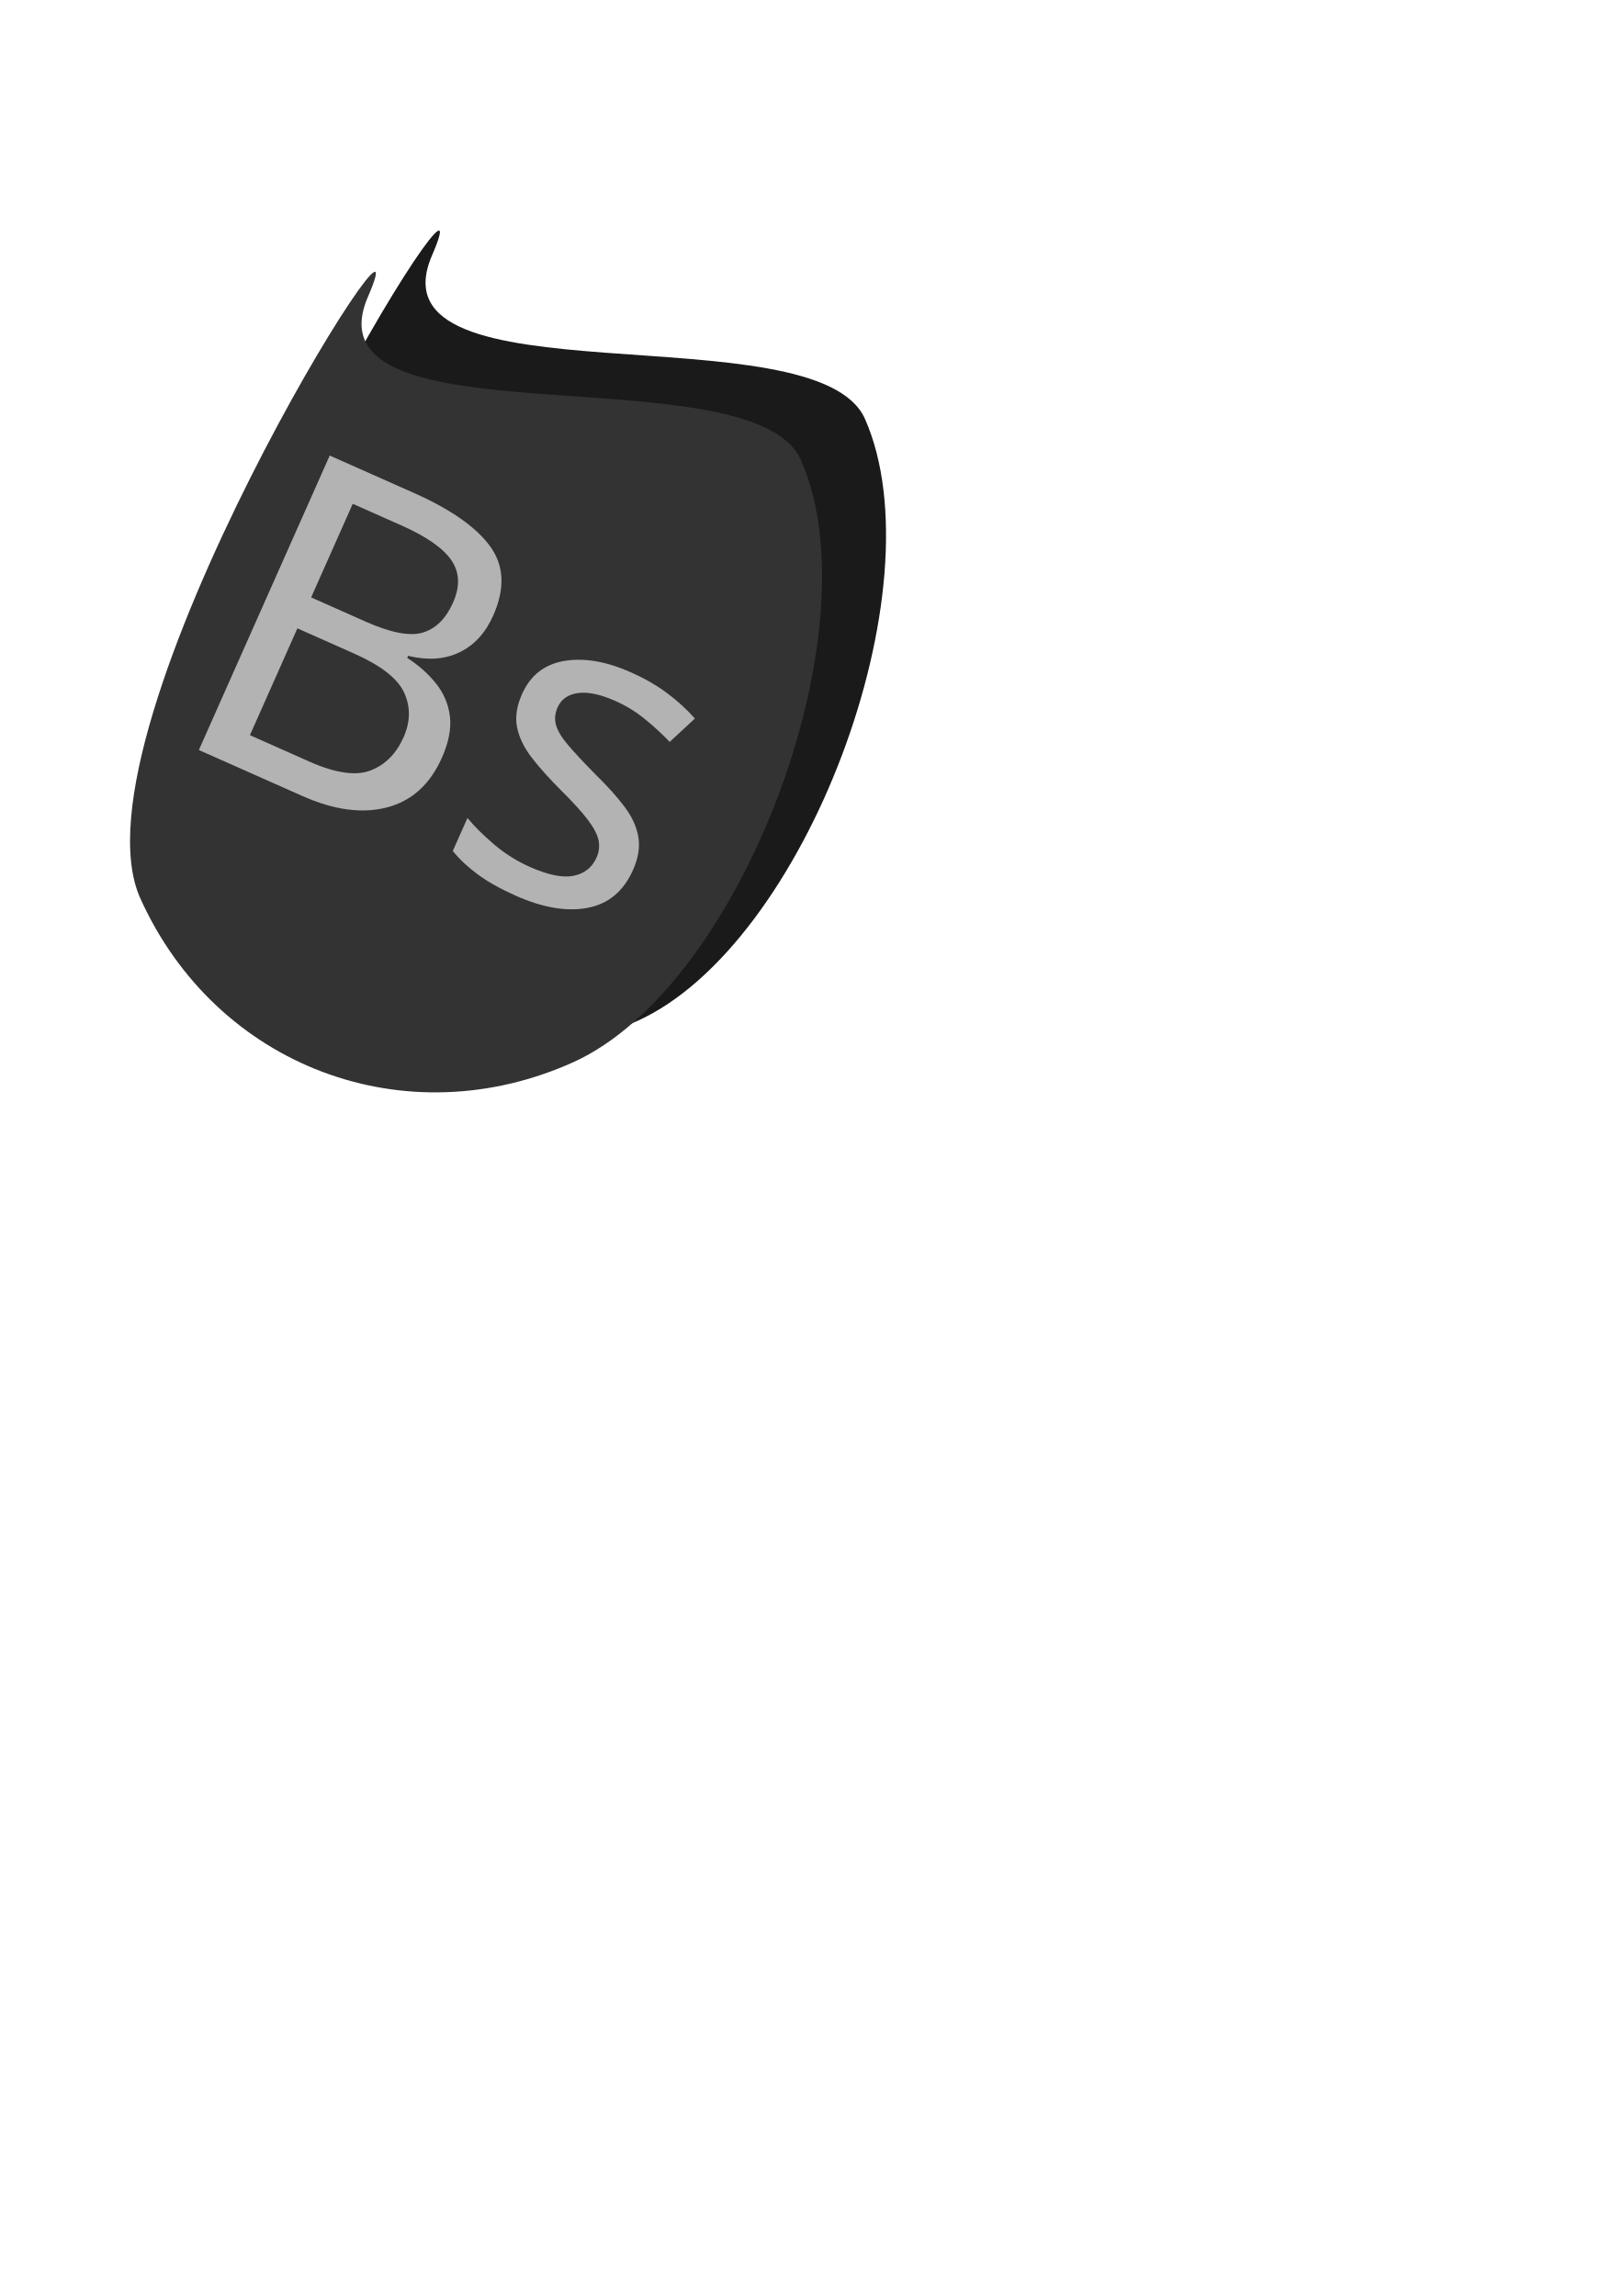
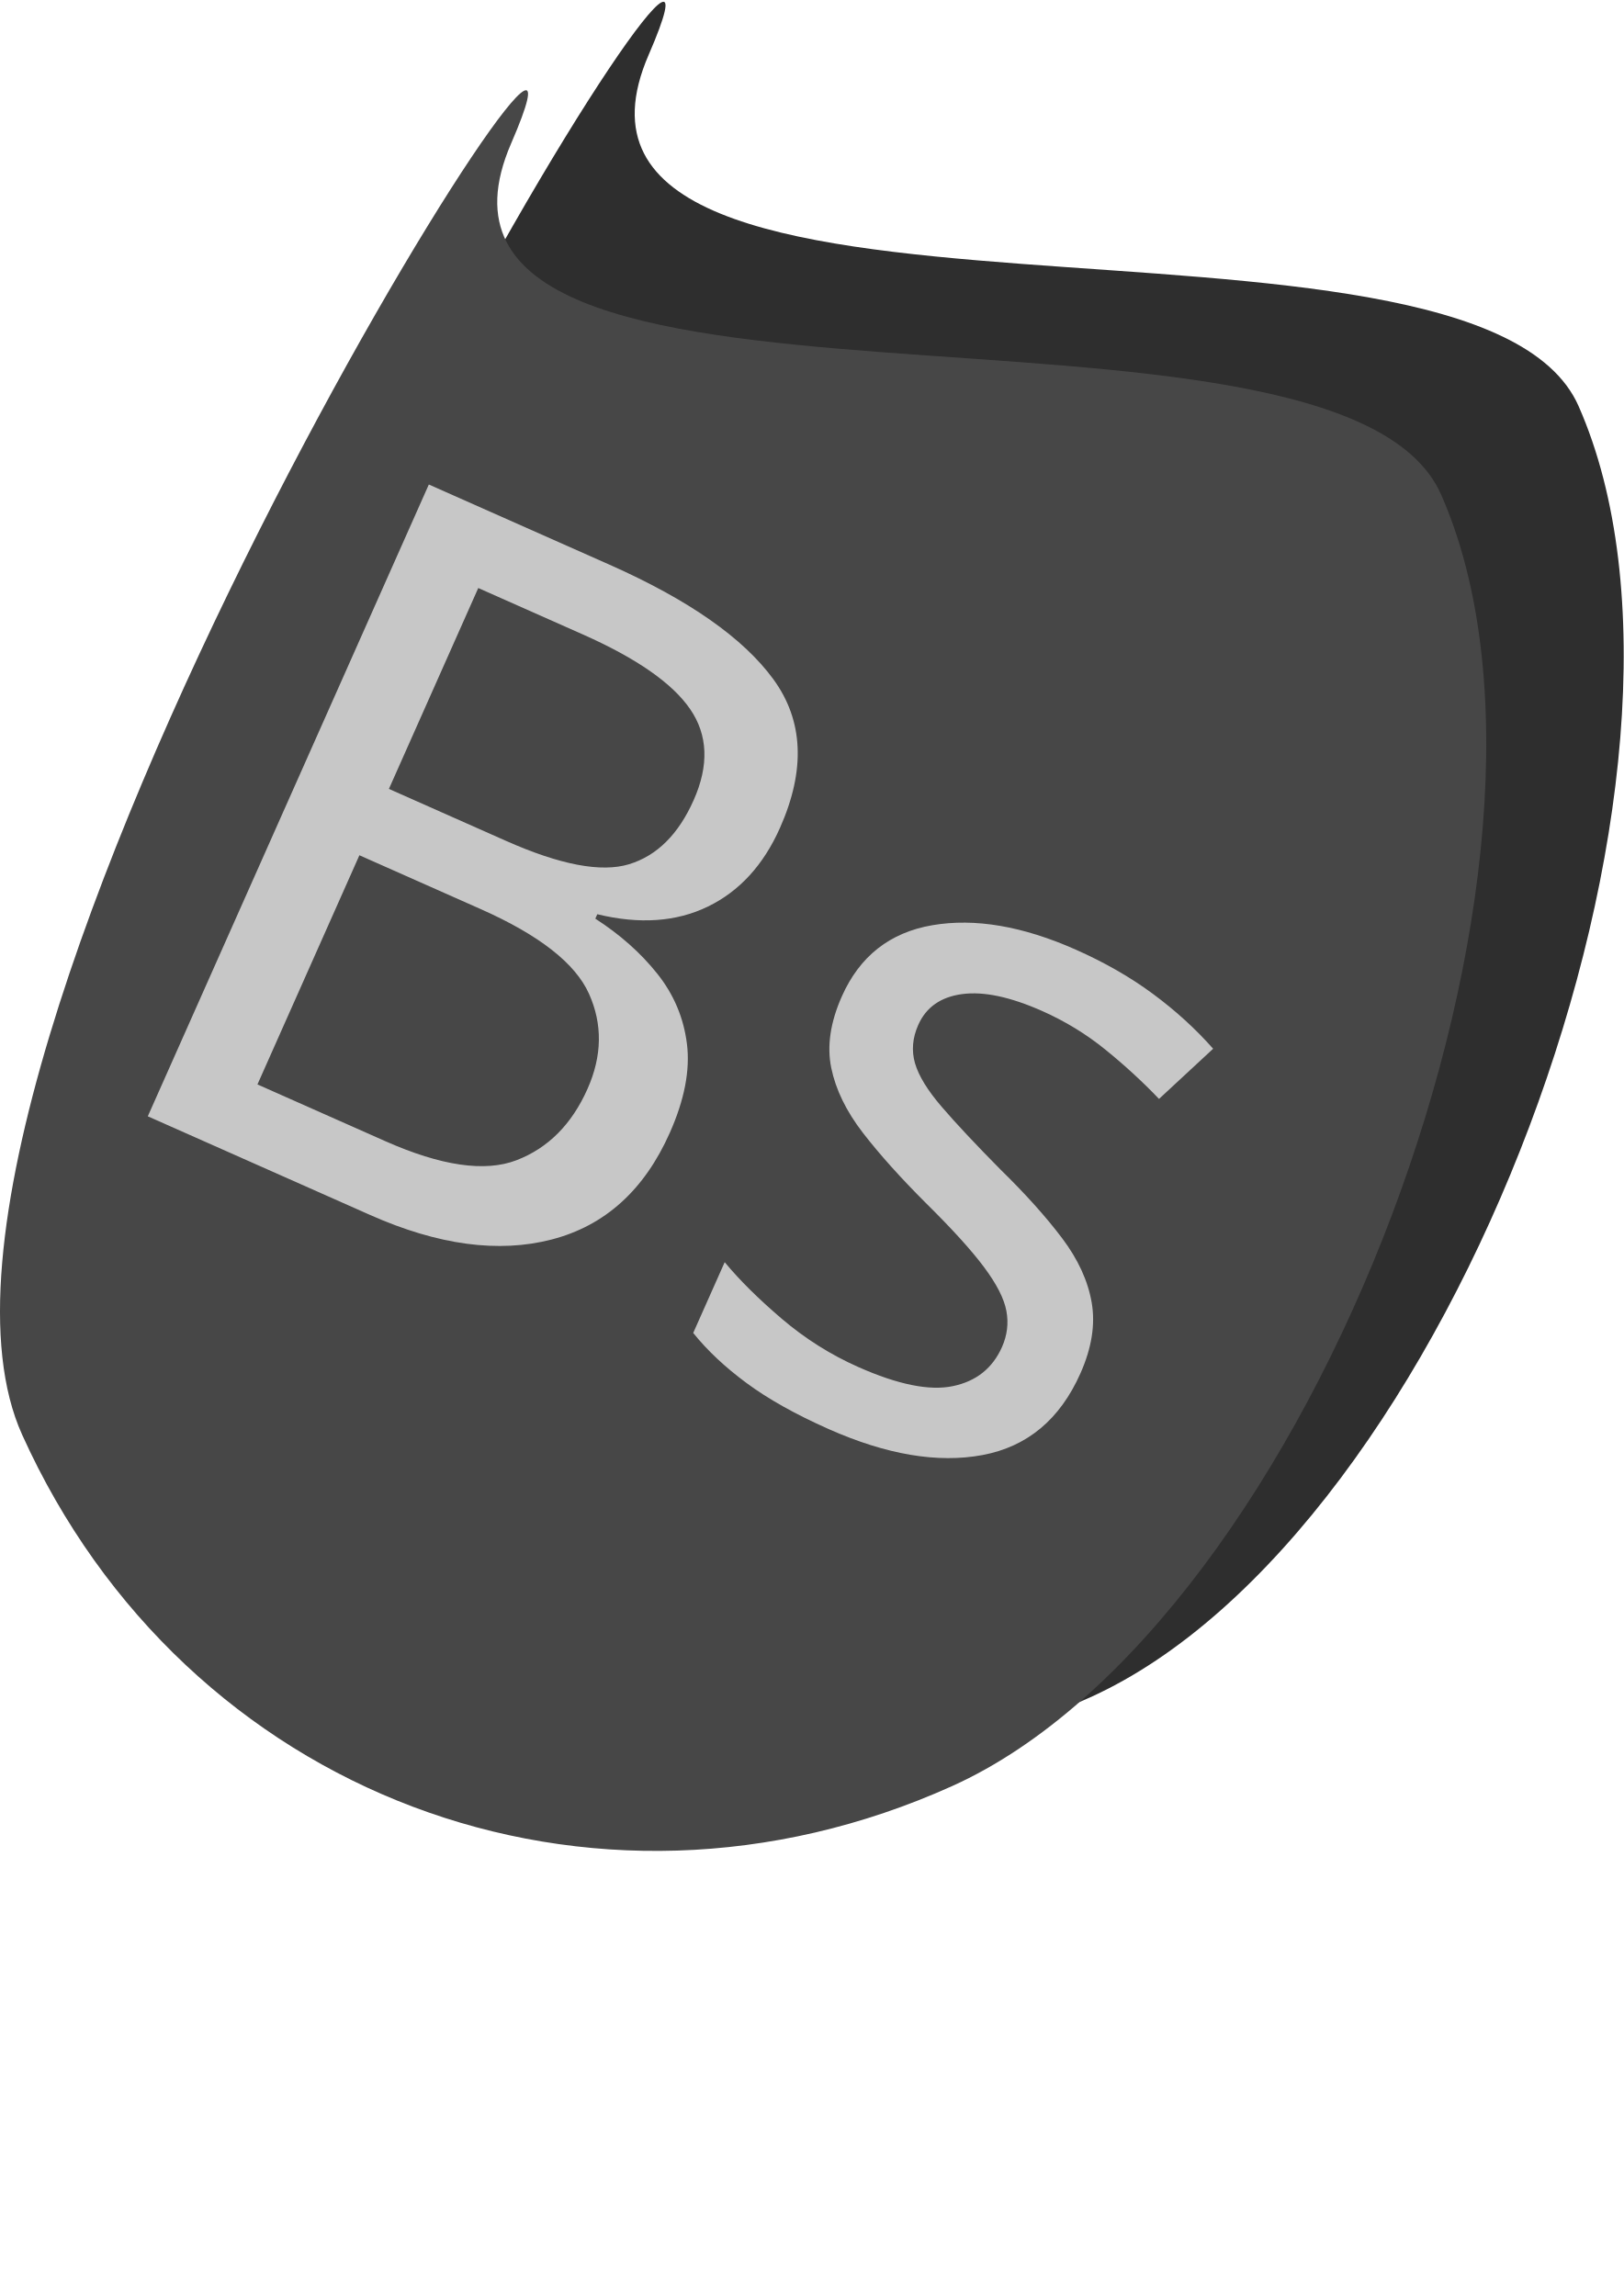
<svg xmlns="http://www.w3.org/2000/svg" width="210mm" height="297mm" viewBox="0 0 744.094 1052.362" id="svg2" version="1.1">
  <defs id="defs4" />
  <g id="layer2">
-     <path style="fill:#1a1a1a;fill-opacity:1;stroke:none;stroke-width:4;stroke-linecap:round;stroke-linejoin:round;stroke-miterlimit:4;stroke-dasharray:none;stroke-dashoffset:0;stroke-opacity:1" d="m 198.002,117.011 c -30.037,69.289 176.299,24.825 198.415,75.043 C 430.481,269.402 369.11,433.19 292.071,467.946 215.032,502.702 128.413,469.941 93.656,392.902 58.9,315.864 228.04,47.722 198.002,117.011 Z" id="rect4136-0" />
+     <path style="fill:#2e2e2e;fill-opacity:1;stroke:none;stroke-width:4;stroke-linecap:round;stroke-linejoin:round;stroke-miterlimit:4;stroke-dasharray:none;stroke-dashoffset:0;stroke-opacity:1" d="M 297.269,25.111 C 232.756,173.784 675.913,78.378 723.413,186.13 796.573,352.093 664.764,703.529 499.304,778.104 333.845,852.68 147.808,782.386 73.161,617.085 -1.487,451.785 361.781,-123.562 297.269,25.111 Z" id="rect4136-0" />
  </g>
  <g id="layer1">
-     <path style="fill:#333333;fill-opacity:1;stroke:none;stroke-width:4;stroke-linecap:round;stroke-linejoin:round;stroke-miterlimit:4;stroke-dasharray:none;stroke-dashoffset:0;stroke-opacity:1" d="m 168.67,135.911 c -30.037,69.289 176.299,24.825 198.415,75.043 C 401.148,288.302 339.777,452.09 262.738,486.846 185.7,521.602 99.08,488.841 64.323,411.802 29.567,334.764 198.707,66.622 168.67,135.911 Z" id="rect4136" />
-     <text xml:space="preserve" style="font-style:normal;font-weight:normal;font-size:206.838px;line-height:125%;font-family:sans-serif;letter-spacing:0px;word-spacing:0px;fill:#b3b3b3;fill-opacity:1;stroke:none;stroke-width:1px;stroke-linecap:butt;stroke-linejoin:miter;stroke-opacity:1;" x="202.802" y="277.15" id="text4139" transform="matrix(0.9138547,0.4060414,-0.4060414,0.9138547,0,0)">
-       <tspan id="tspan4141" x="202.802" y="277.15" style="fill:#b3b3b3;">Bs</tspan>
+     <path style="fill:#474747;fill-opacity:1;stroke:none;stroke-width:4;stroke-linecap:round;stroke-linejoin:round;stroke-miterlimit:4;stroke-dasharray:none;stroke-dashoffset:0;stroke-opacity:1" d="M 234.27,65.664 C 169.757,214.337 612.914,118.931 660.413,226.684 733.573,392.646 601.764,744.082 436.305,818.657 270.846,893.233 84.809,822.939 10.161,657.638 -64.486,492.338 298.782,-83.009 234.27,65.664 Z" id="rect4136" />
+     <text xml:space="preserve" style="font-style:normal;font-weight:normal;font-size:444.021px;line-height:125%;font-family:sans-serif;letter-spacing:0px;word-spacing:0px;fill:#c7c7c7;fill-opacity:1;stroke:none;stroke-width:1px;stroke-linecap:butt;stroke-linejoin:miter;stroke-opacity:1;" x="226.658" y="440.312" id="text4139" transform="matrix(0.9142934,0.4058466,-0.4062363,0.9134162,0,0)">
+       <tspan id="tspan4141" x="226.658" y="440.312" style="fill:#c7c7c7;fill-opacity:1;">Bs</tspan>
    </text>
  </g>
</svg>
